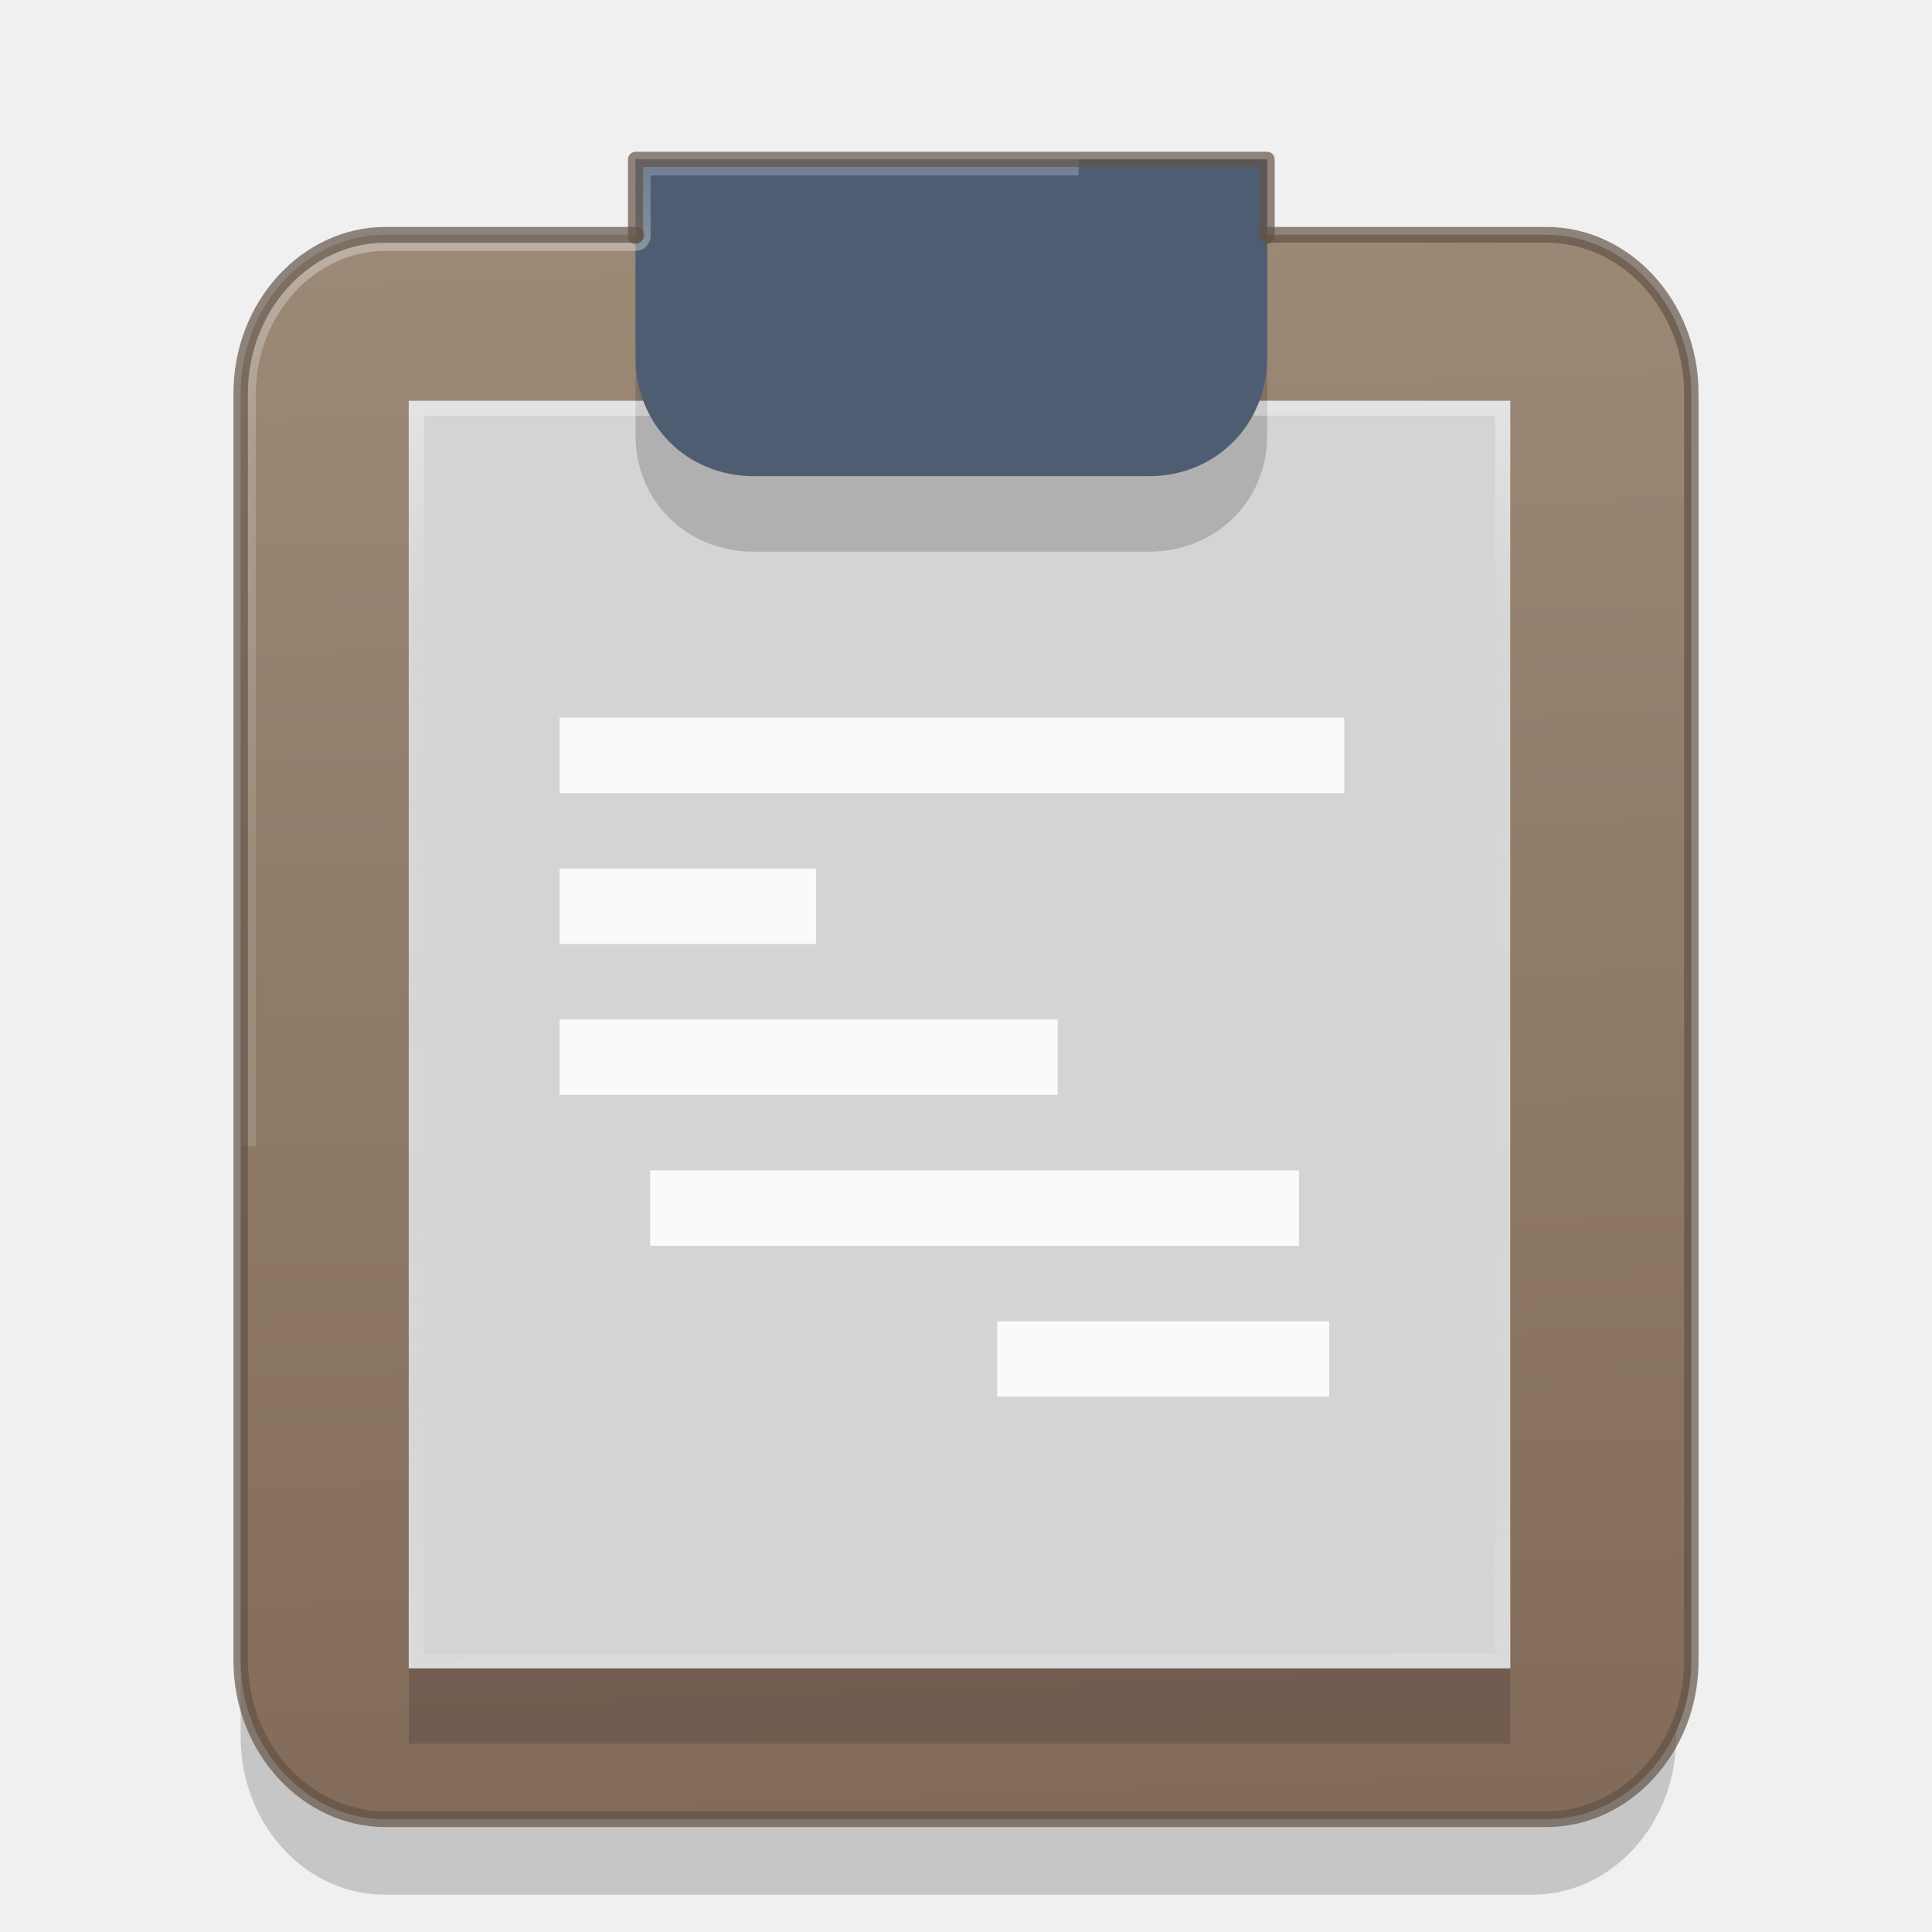
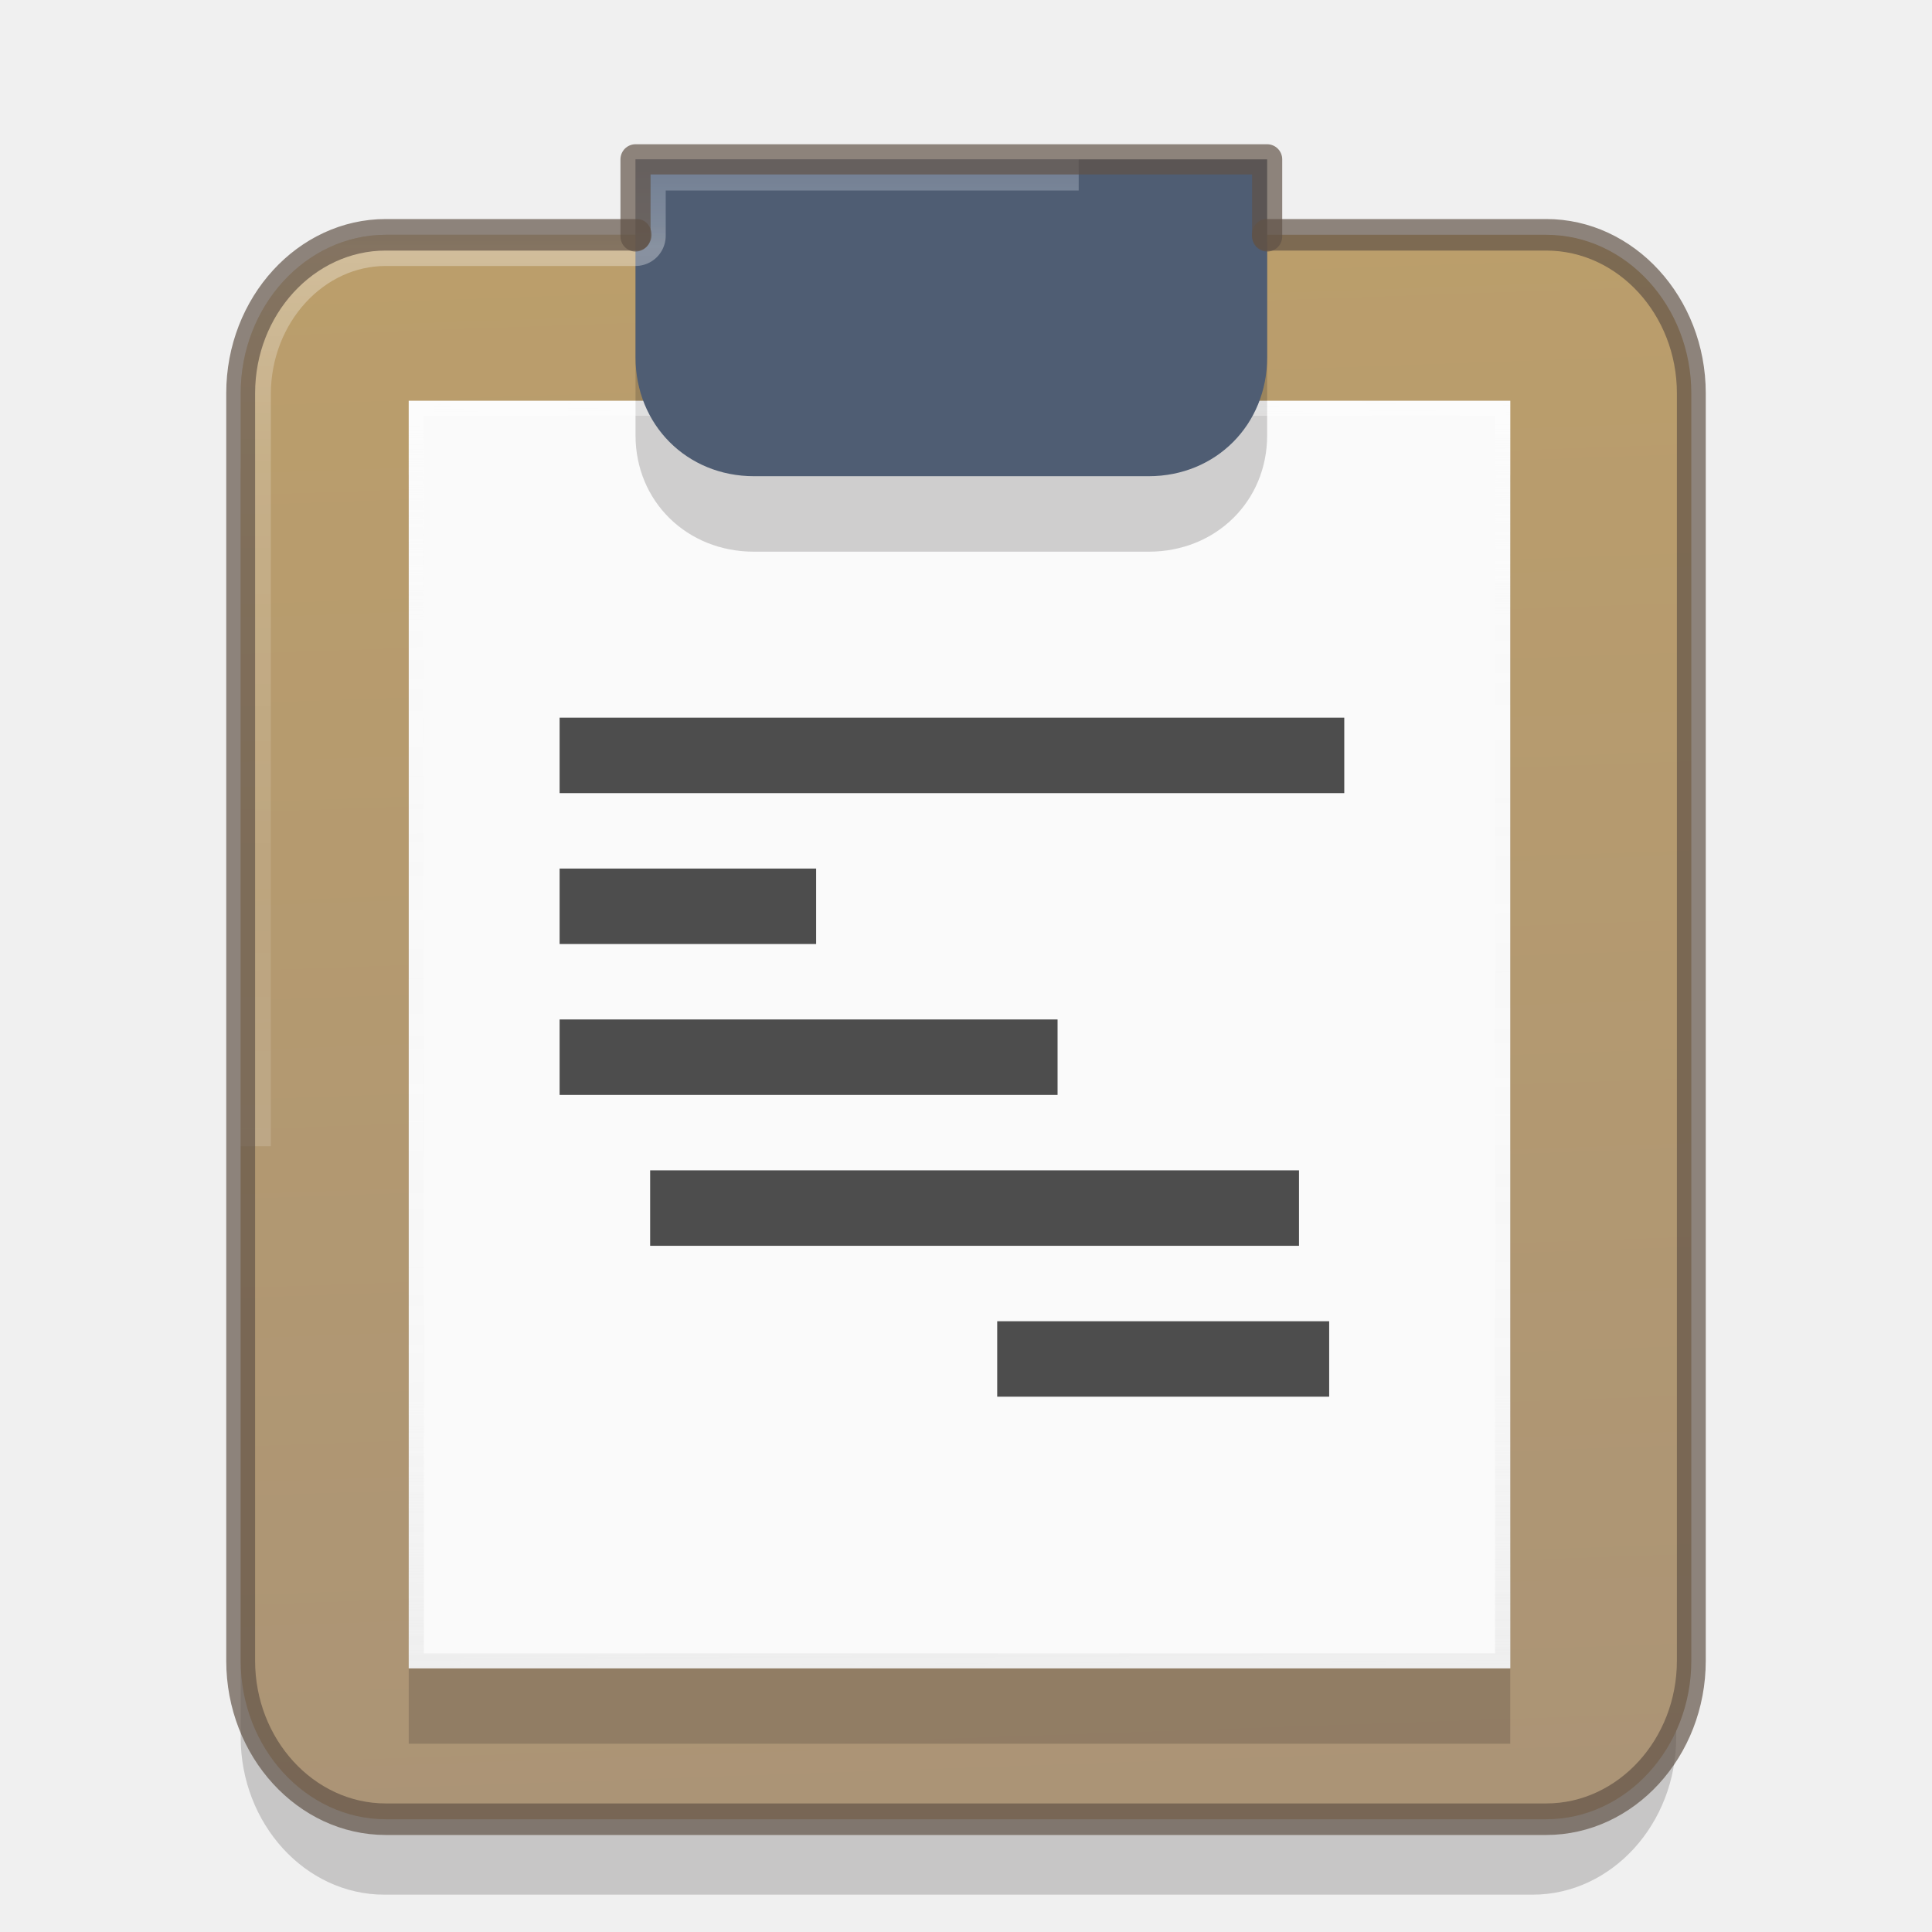
<svg xmlns="http://www.w3.org/2000/svg" xmlns:xlink="http://www.w3.org/1999/xlink" version="1.1" x="0px" y="0px" viewBox="0 0 64 64" xml:space="preserve" id="svg3434" width="64" height="64">
  <defs id="defs3490">
    <linearGradient id="linearGradient1069">
      <stop style="stop-color:#ffffff;stop-opacity:0.503" offset="0" id="stop1065" />
      <stop id="stop1075" offset="0.171" style="stop-color:#f8f8f8;stop-opacity:0.08" />
      <stop id="stop1073" offset="0.786" style="stop-color:#e1e1e1;stop-opacity:0.206" />
      <stop style="stop-color:#e2e2e2;stop-opacity:0.669" offset="1" id="stop1067" />
    </linearGradient>
    <linearGradient id="linearGradient1028">
      <stop style="stop-color:#ffffff;stop-opacity:0.869" offset="0" id="stop1024" />
      <stop id="stop1034" offset="0.244" style="stop-color:#ffffff;stop-opacity:0.583" />
      <stop style="stop-color:#ffffff;stop-opacity:0.309" offset="0.558" id="stop1036" />
      <stop id="stop1032" offset="0.818" style="stop-color:#ffffff;stop-opacity:0.526" />
      <stop style="stop-color:#ffffff;stop-opacity:0.863;" offset="0.948" id="stop1059" />
      <stop id="stop1123" offset="0.96" style="stop-color:#cfd5de;stop-opacity:1" />
      <stop style="stop-color:#acb6c6;stop-opacity:1" offset="1" id="stop1026" />
    </linearGradient>
    <linearGradient id="linearGradient905">
      <stop style="stop-color:#836b59;stop-opacity:1" offset="0" id="stop901" />
      <stop style="stop-color:#9b8976;stop-opacity:1" offset="1" id="stop903" />
    </linearGradient>
    <linearGradient xlink:href="#linearGradient1028" id="linearGradient1030" x1="180" y1="108" x2="180" y2="-2" gradientUnits="userSpaceOnUse" gradientTransform="translate(-117.0682,7.065294)" />
-     <linearGradient xlink:href="#linearGradient905" id="linearGradient1043" gradientUnits="userSpaceOnUse" x1="34.152" y1="51.888" x2="32.861" y2="11.892" gradientTransform="matrix(1.20137,0,0,1.312135,-6.443848,56.03256)" />
+     <linearGradient xlink:href="#linearGradient882" id="linearGradient1043" gradientUnits="userSpaceOnUse" x1="34.152" y1="51.888" x2="32.861" y2="11.892" gradientTransform="matrix(1.20137,0,0,1.312135,-6.443848,56.03256)" />
    <linearGradient xlink:href="#linearGradient1069" id="linearGradient1071" x1="32.18" y1="15.906" x2="32.369" y2="48.083" gradientUnits="userSpaceOnUse" />
    <mask maskUnits="userSpaceOnUse" id="mask1081">
      <g style="fill:#d4d4d4;fill-opacity:1" id="g1085">
        <rect x="18.394" y="15.906" class="st4" width="27.573" height="32.178" id="rect1083" style="fill:#d4d4d4;fill-opacity:1" />
      </g>
    </mask>
    <linearGradient xlink:href="#linearGradient905" id="linearGradient1121" gradientUnits="userSpaceOnUse" gradientTransform="matrix(2.403409,0,0,2.625,-13.97727,-21.5)" x1="34.152" y1="51.888" x2="32.861" y2="11.892" />
    <mask maskUnits="userSpaceOnUse" id="mask1117">
      <path id="path1119" d="m 41.031,5 v 5 H 24.477 c -5.287,0 -9.613,4.725 -9.613,10.5 V 34.938 104.5 c 0,5.775 4.326,10.5 9.613,10.5 H 101.387 C 106.674,115 111,110.275 111,104.5 V 34.938 20.5 C 111,14.725 106.674,10 101.387,10 H 82.891 V 5 h -7.85 -26.162 z" style="fill:url(#linearGradient1121);fill-opacity:1;stroke-width:2.512" />
    </mask>
    <linearGradient xlink:href="#linearGradient1069" id="linearGradient1206" gradientUnits="userSpaceOnUse" x1="32.18" y1="15.906" x2="32.369" y2="48.083" />
+     <linearGradient id="linearGradient882">
+       <stop style="stop-color:#ab9476;stop-opacity:1;" offset="0" id="stop886" />
+       <stop style="stop-color:#bb9e6b;stop-opacity:1;" offset="1" id="stop884" />
+     </linearGradient>
  </defs>
  <style type="text/css" id="style3436">
	.st0{fill:#77B3D4;}
	.st1{opacity:0.2;}
	.st2{fill:#231F20;}
	.st3{fill:#E0995E;}
	.st4{fill:#FFFFFF;}
	.st5{fill:#E0E0D1;}
	.st6{fill:#4F5D73;}
</style>
  <g transform="matrix(2.378409,0,0,2.608096,-13.67727,-84.83718)" style="opacity:0.2" id="g3443" class="st1" />
  <g id="Layer_2" />
  <g id="layer3" transform="translate(0,-64)" style="display:none">
    <rect style="opacity:1;fill:#000000;fill-opacity:1;fill-rule:evenodd;stroke:none;stroke-width:0.993;stroke-linecap:round;stroke-linejoin:round;stroke-miterlimit:4;stroke-dasharray:none;stroke-opacity:1;paint-order:markers fill stroke" id="rect1204" width="64" height="64" x="2.220446e-16" y="64" />
  </g>
  <g id="layer1" transform="translate(0,-64)">
    <path style="opacity:0.2;fill:#231f20;stroke-width:1.245" id="path3445" d="M 50.772,74.615 H 12.728 c -2.616,0 -4.755,2.347 -4.755,5.215 v 7.17 34.548 c 0,2.868 2.14,5.215 4.755,5.215 h 38.044 c 2.616,0 4.755,-2.347 4.755,-5.215 V 87 79.83 c 0,-2.868 -2.14,-5.215 -4.755,-5.215 z" class="st2" />
-     <path class="st3" d="M 51.222,71.778 H 12.778 c -2.643,0 -4.805,2.362 -4.805,5.249 v 7.217 34.772 c 0,2.887 2.162,5.249 4.805,5.249 h 38.444 c 2.643,0 4.805,-2.362 4.805,-5.249 V 84.243 77.027 c 0,-2.887 -2.162,-5.249 -4.805,-5.249 z" id="path3449" style="fill:url(#linearGradient1043);fill-opacity:1;stroke-width:1.256" />
+     <path class="st3" d="M 51.222,71.778 H 12.778 c -2.643,0 -4.805,2.362 -4.805,5.249 v 7.217 34.772 c 0,2.887 2.162,5.249 4.805,5.249 h 38.444 c 2.643,0 4.805,-2.362 4.805,-5.249 V 84.243 77.027 c 0,-2.887 -2.162,-5.249 -4.805,-5.249 z" id="path3449" style="fill:url(#linearGradient1043);fill-opacity:1.0;stroke-width:1.256" />
  </g>
  <g id="layer2" transform="translate(0,-64)">
    <g transform="matrix(1.140308,0,0,1.313335,-4.705693,56.09754)" style="opacity:0.2" id="g3451" class="st1">
      <rect style="fill:#231f20" id="rect3453" height="32" width="32" class="st2" y="18" x="16" />
    </g>
-     <g transform="matrix(1.323389,0,0,1.304895,-10.80285,56.5214)" id="g3455" style="fill:#d4d4d4;fill-opacity:1">
-       <rect style="fill:#d4d4d4;fill-opacity:1" id="rect3457" height="32.178" width="27.573" class="st4" y="15.906" x="18.394" />
-     </g>
-     <g style="fill:#fafafa;fill-opacity:1" transform="matrix(1.299638,0,0,1.249652,-10.0542,57.78207)" id="g3459">
-       <rect style="fill:#fafafa;fill-opacity:1" id="rect3461" height="2" width="20" class="st5" y="24" x="22" />
+     <g transform="matrix(1.323389,0,0,1.304895,-10.80285,56.5214)" id="g3455" style="fill:#fafafa;fill-opacity:1">
+       <rect style="fill:#fafafa;fill-opacity:1" id="rect3457" height="32.178" width="27.573" class="st4" y="15.906" x="18.394" />
    </g>
    <g transform="matrix(1.307732,0,0,1.284407,-10.3331,56.58712)" style="opacity:0.2" id="g3479" class="st1">
      <path style="fill:#231f20" id="path3481" d="M 37,12 H 27 24 v 3 1 1 c 0,1.7 1.3,3 3,3 h 10 c 1.7,0 3,-1.3 3,-3 v -1 -1 -3 z" class="st2" />
    </g>
-     <g transform="matrix(0.4248818,0,0,1.249652,9.190439,62.78068)" id="g3459-3" style="fill:#f2e78d;fill-opacity:1">
-       <rect style="fill:#fafafa;fill-opacity:1" id="rect3461-6" height="2" width="20" class="st5" y="24" x="22" />
-     </g>
-     <g transform="matrix(0.8247705,0,0,1.249652,0.3928868,67.77929)" id="g3459-3-7" style="fill:#f2857b;fill-opacity:1">
-       <rect style="fill:#fafafa;fill-opacity:1" id="rect3461-6-5" height="2" width="20" class="st5" y="24" x="22" />
-     </g>
-     <g transform="matrix(1.074701,0,0,1.249652,-2.106418,72.7779)" id="g3459-3-3" style="fill:#c6f27b;fill-opacity:1">
-       <rect style="fill:#fafafa;fill-opacity:1" id="rect3461-6-56" height="2" width="20" class="st5" y="24" x="22" />
-     </g>
    <g style="fill:none;fill-opacity:1;stroke:url(#linearGradient1071);stroke-width:0.761;stroke-miterlimit:4;stroke-dasharray:none;stroke-opacity:0.84" id="g1063" transform="matrix(1.323389,0,0,1.304895,-10.80285,56.5214)">
      <rect x="18.394" y="15.906" class="st4" width="27.573" height="32.178" id="rect1061" style="fill:none;fill-opacity:1;stroke:url(#linearGradient1206);stroke-width:0.761;stroke-miterlimit:4;stroke-dasharray:none;stroke-opacity:0.84" mask="url(#mask1081)" />
    </g>
-     <g transform="matrix(0.549847,0,0,1.249652,20.93717,77.7765)" id="g3459-3-2" style="fill:#85caf2;fill-opacity:1">
-       <rect style="fill:#fafafa;fill-opacity:1" id="rect3461-6-9" height="2" width="20" class="st5" y="24" x="22" />
+     <g id="g897" style="fill:#4d4d4d">
+       <g id="g3459" transform="matrix(1.299638,0,0,1.249652,-10.0542,57.78207)" style="fill:#4d4d4d;fill-opacity:1">
+         <rect x="22" y="24" class="st5" width="20" height="2" id="rect3461" style="fill:#4d4d4d;fill-opacity:1" />
+       </g>
+       <g style="fill:#4d4d4d;fill-opacity:1" id="g3459-3" transform="matrix(0.4248818,0,0,1.249652,9.190439,62.78068)">
+         <rect x="22" y="24" class="st5" width="20" height="2" id="rect3461-6" style="fill:#4d4d4d;fill-opacity:1" />
+       </g>
+       <g style="fill:#4d4d4d;fill-opacity:1" id="g3459-3-7" transform="matrix(0.8247705,0,0,1.249652,0.3928868,67.77929)">
+         <rect x="22" y="24" class="st5" width="20" height="2" id="rect3461-6-5" style="fill:#4d4d4d;fill-opacity:1" />
+       </g>
+       <g style="fill:#4d4d4d;fill-opacity:1" id="g3459-3-3" transform="matrix(1.074701,0,0,1.249652,-2.106418,72.7779)">
+         <rect x="22" y="24" class="st5" width="20" height="2" id="rect3461-6-56" style="fill:#4d4d4d;fill-opacity:1" />
+       </g>
+       <g style="fill:#4d4d4d;fill-opacity:1" id="g3459-3-2" transform="matrix(0.549847,0,0,1.249652,20.93717,77.7765)">
+         <rect x="22" y="24" class="st5" width="20" height="2" id="rect3461-6-9" style="fill:#4d4d4d;fill-opacity:1" />
+       </g>
    </g>
    <path class="st6" d="m 38.053,69.279 h -13.077 -3.923 v 3.936 1.312 1.312 c 0,2.231 1.7,3.936 3.923,3.936 h 13.077 c 2.223,0 3.923,-1.706 3.923,-3.936 v -1.312 -1.312 -3.936 z" id="path3485" style="fill:#4f5d73;stroke-width:1.31" />
-     <path style="fill:none;fill-opacity:1;stroke:url(#linearGradient1030);stroke-width:2;stroke-linecap:round;stroke-linejoin:round;stroke-miterlimit:4;stroke-dasharray:none;stroke-opacity:0.686" d="m 41.031,5.065 v 5 h -16.555 c -5.287,0 -9.613,4.725 -9.613,10.5 v 14.438 69.562 c 0,5.775 4.326,10.5 9.613,10.5 H 101.387 c 5.287,0 9.613,-4.725 9.613,-10.5 v -69.562 -14.438 c 0,-5.775 -4.326,-10.5 -9.613,-10.5 H 82.889 v -5 h -7.848 -26.162 z" id="path1010" mask="url(#mask1117)" transform="matrix(0.4998609,0,0,0.4998609,0.5428451,66.77957)" />
-     <g id="g887" transform="matrix(1.20137,0,0,1.312135,-6.443847,56.03256)" style="stroke:#605246;stroke-width:0.398;stroke-miterlimit:4;stroke-dasharray:none;stroke-opacity:0.686">
-       <path class="st3" d="M 22.931,12 H 16 c -2.2,0 -4,1.8 -4,4 V 21.5 48 c 0,2.2 1.8,4 4,4 h 32 c 2.2,0 4,-1.8 4,-4 V 21.5 16 c 0,-2.2 -1.8,-4 -4,-4 h -7.717" id="path885" style="fill:none;stroke:#605246;stroke-width:0.398;stroke-linecap:round;stroke-linejoin:round;stroke-miterlimit:4;stroke-dasharray:none;stroke-opacity:0.686" />
+     <path style="fill:none;fill-opacity:1;stroke:url(#linearGradient1030);stroke-width:4.001;stroke-linecap:round;stroke-linejoin:round;stroke-miterlimit:4;stroke-dasharray:none;stroke-opacity:0.686" d="m 41.031,5.065 v 5 h -16.555 c -5.287,0 -9.613,4.725 -9.613,10.5 v 14.438 69.562 c 0,5.775 4.326,10.5 9.613,10.5 H 101.387 c 5.287,0 9.613,-4.725 9.613,-10.5 v -69.562 -14.438 c 0,-5.775 -4.326,-10.5 -9.613,-10.5 H 82.889 v -5 h -7.848 -26.162 z" id="path1010" mask="url(#mask1117)" transform="matrix(0.4998609,0,0,0.4998609,0.5428451,66.77957)" />
+     <g id="g887" transform="matrix(1.20137,0,0,1.312135,-6.443847,56.03256)" style="stroke:#605246;stroke-width:0.796;stroke-miterlimit:4;stroke-dasharray:none;stroke-opacity:0.686">
+       <path class="st3" d="M 22.931,12 H 16 c -2.2,0 -4,1.8 -4,4 V 21.5 48 c 0,2.2 1.8,4 4,4 h 32 c 2.2,0 4,-1.8 4,-4 V 21.5 16 c 0,-2.2 -1.8,-4 -4,-4 h -7.717" id="path885" style="fill:none;stroke:#605246;stroke-width:0.796;stroke-linecap:round;stroke-linejoin:round;stroke-miterlimit:4;stroke-dasharray:none;stroke-opacity:0.686" />
    </g>
-     <g id="g899" transform="matrix(1.307732,0,0,1.312135,-10.3331,56.15752)" style="fill:none;stroke:#605246;stroke-width:0.959;stroke-linecap:round;stroke-linejoin:round;stroke-miterlimit:4;stroke-dasharray:none;stroke-opacity:0.686">
-       <path class="st6" d="M 40,11.946 V 10 H 37 27 24 v 1.946" id="path897" style="fill:none;stroke:#605246;stroke-width:0.382;stroke-linecap:round;stroke-linejoin:round;stroke-miterlimit:4;stroke-dasharray:none;stroke-opacity:0.686" />
+     <g id="g899" transform="matrix(1.307732,0,0,1.312135,-10.3331,56.15752)" style="fill:none;stroke:#605246;stroke-width:0.763;stroke-linecap:round;stroke-linejoin:round;stroke-miterlimit:4;stroke-dasharray:none;stroke-opacity:0.686">
+       <path class="st6" d="M 40,11.946 V 10 H 37 27 24 v 1.946" id="path897" style="fill:none;stroke:#605246;stroke-width:0.763;stroke-linecap:round;stroke-linejoin:round;stroke-miterlimit:4;stroke-dasharray:none;stroke-opacity:0.686" />
    </g>
  </g>
</svg>
